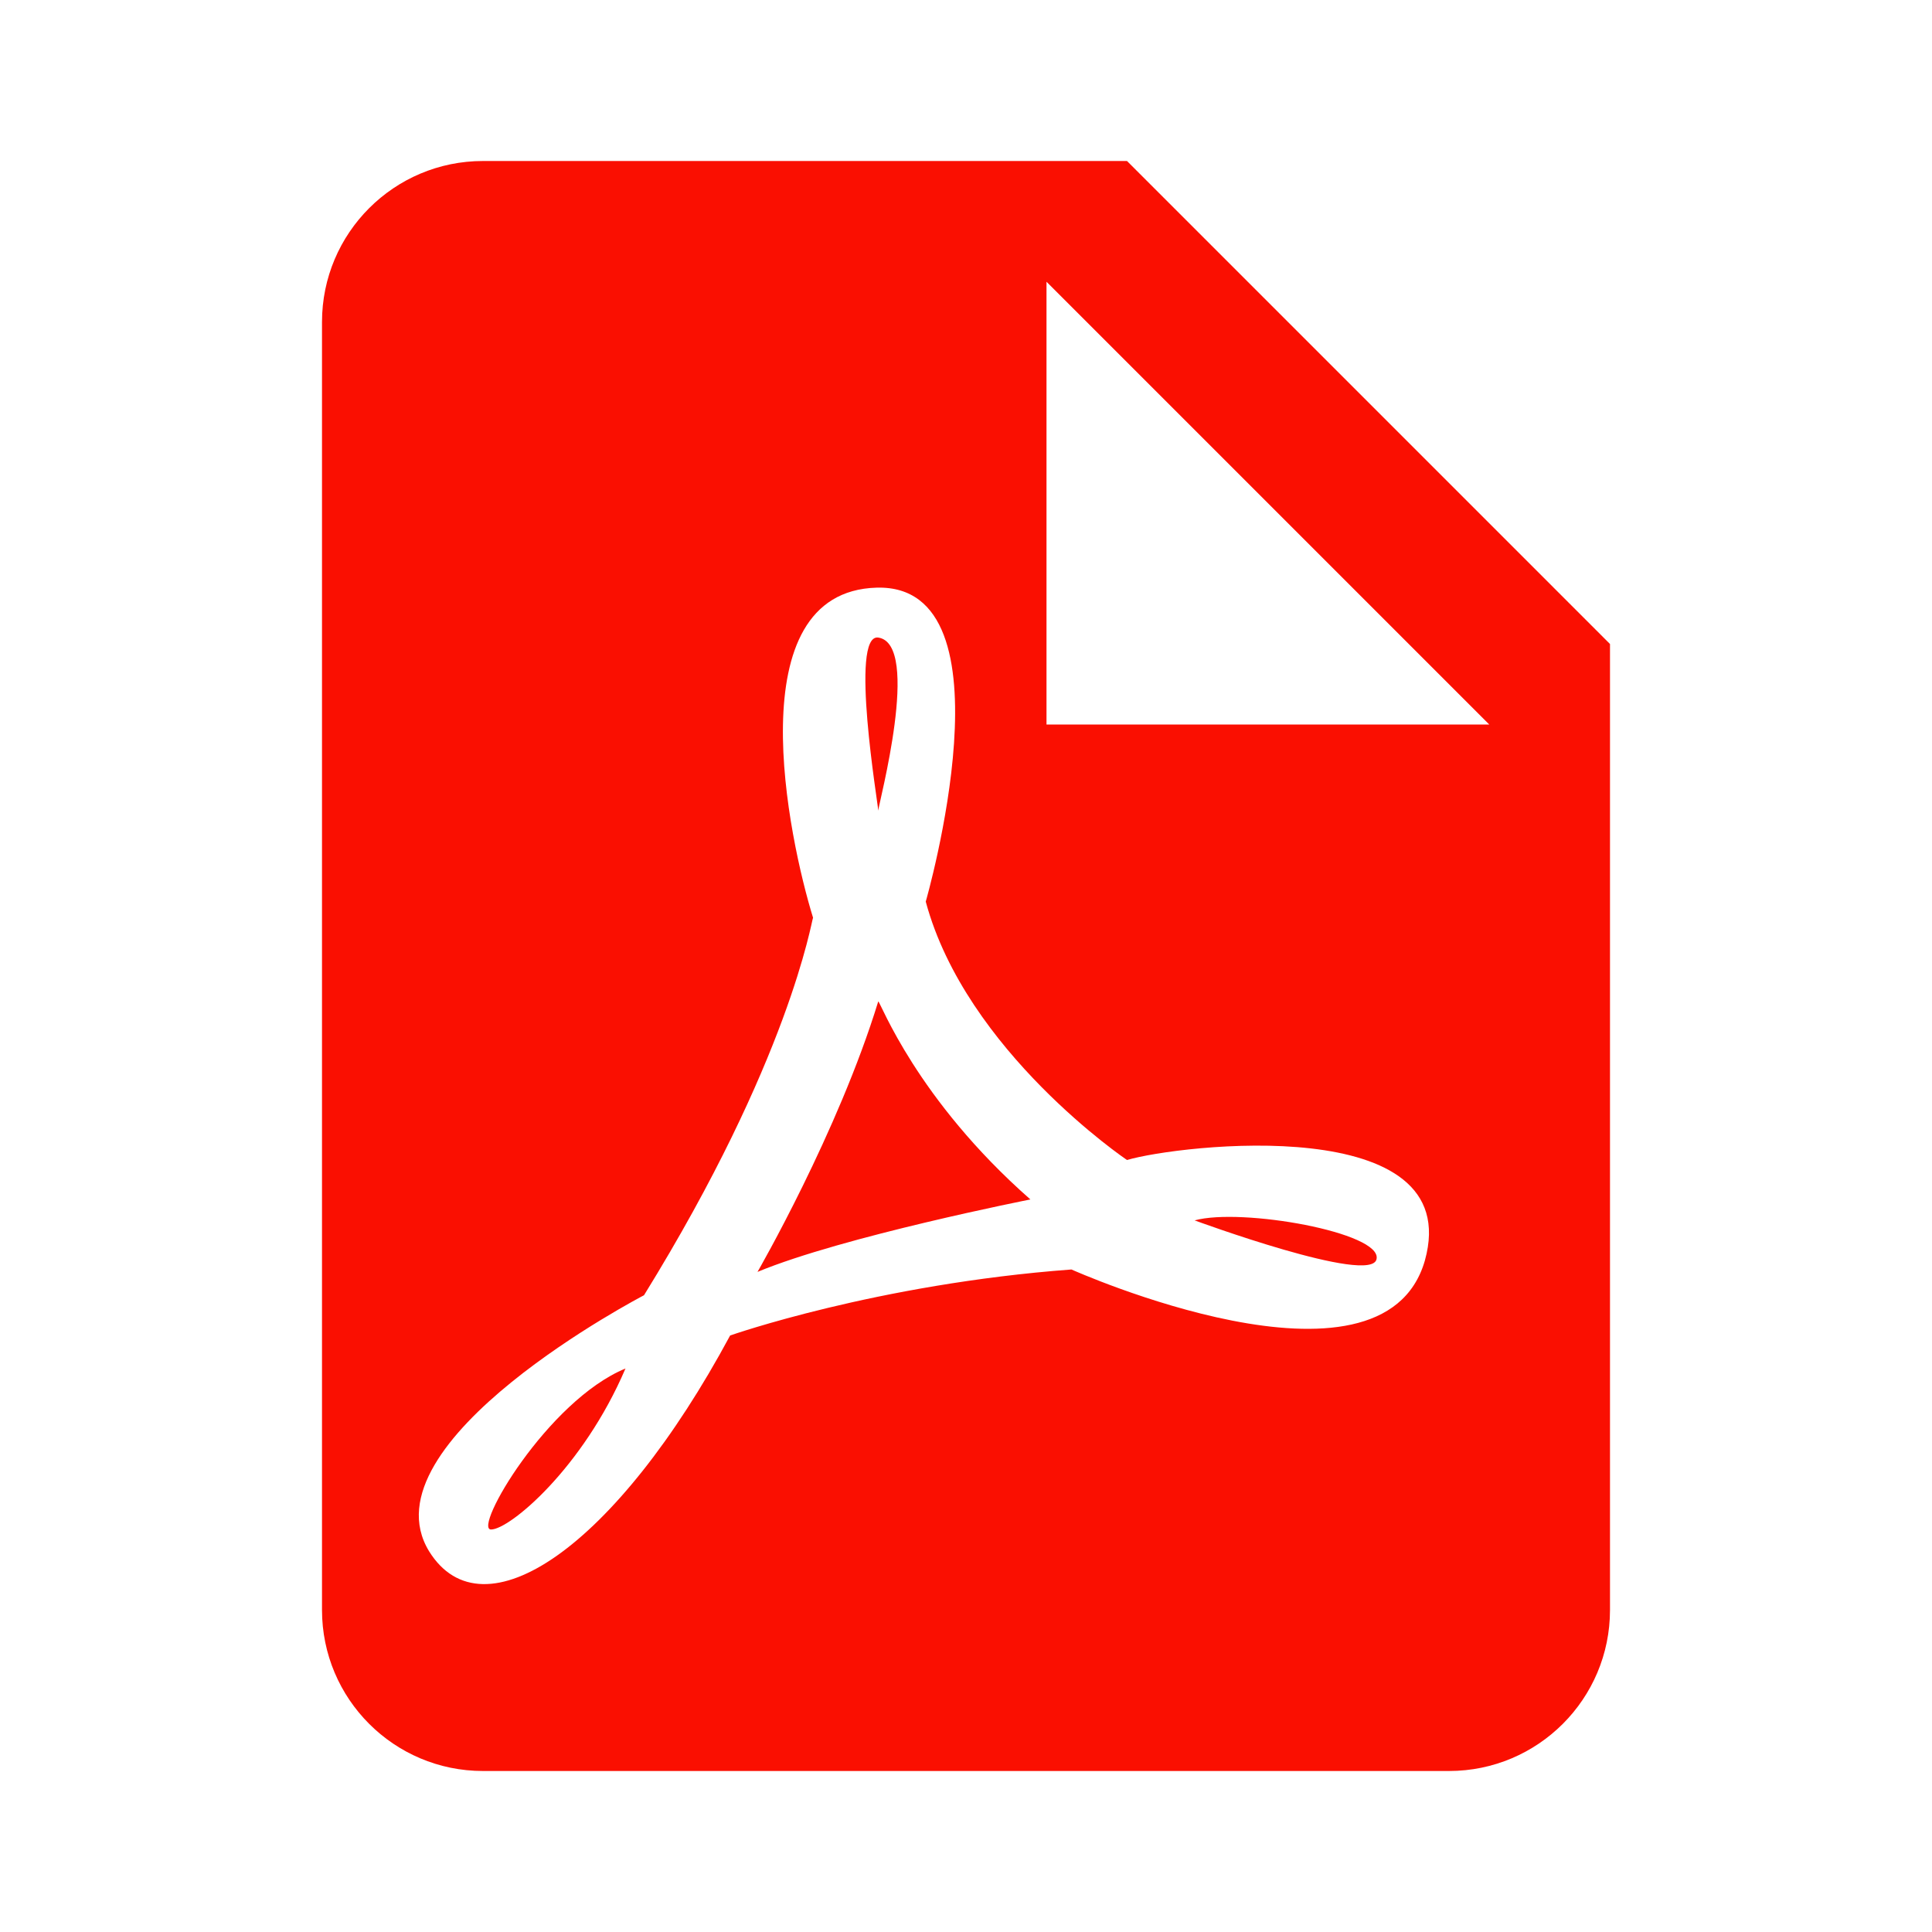
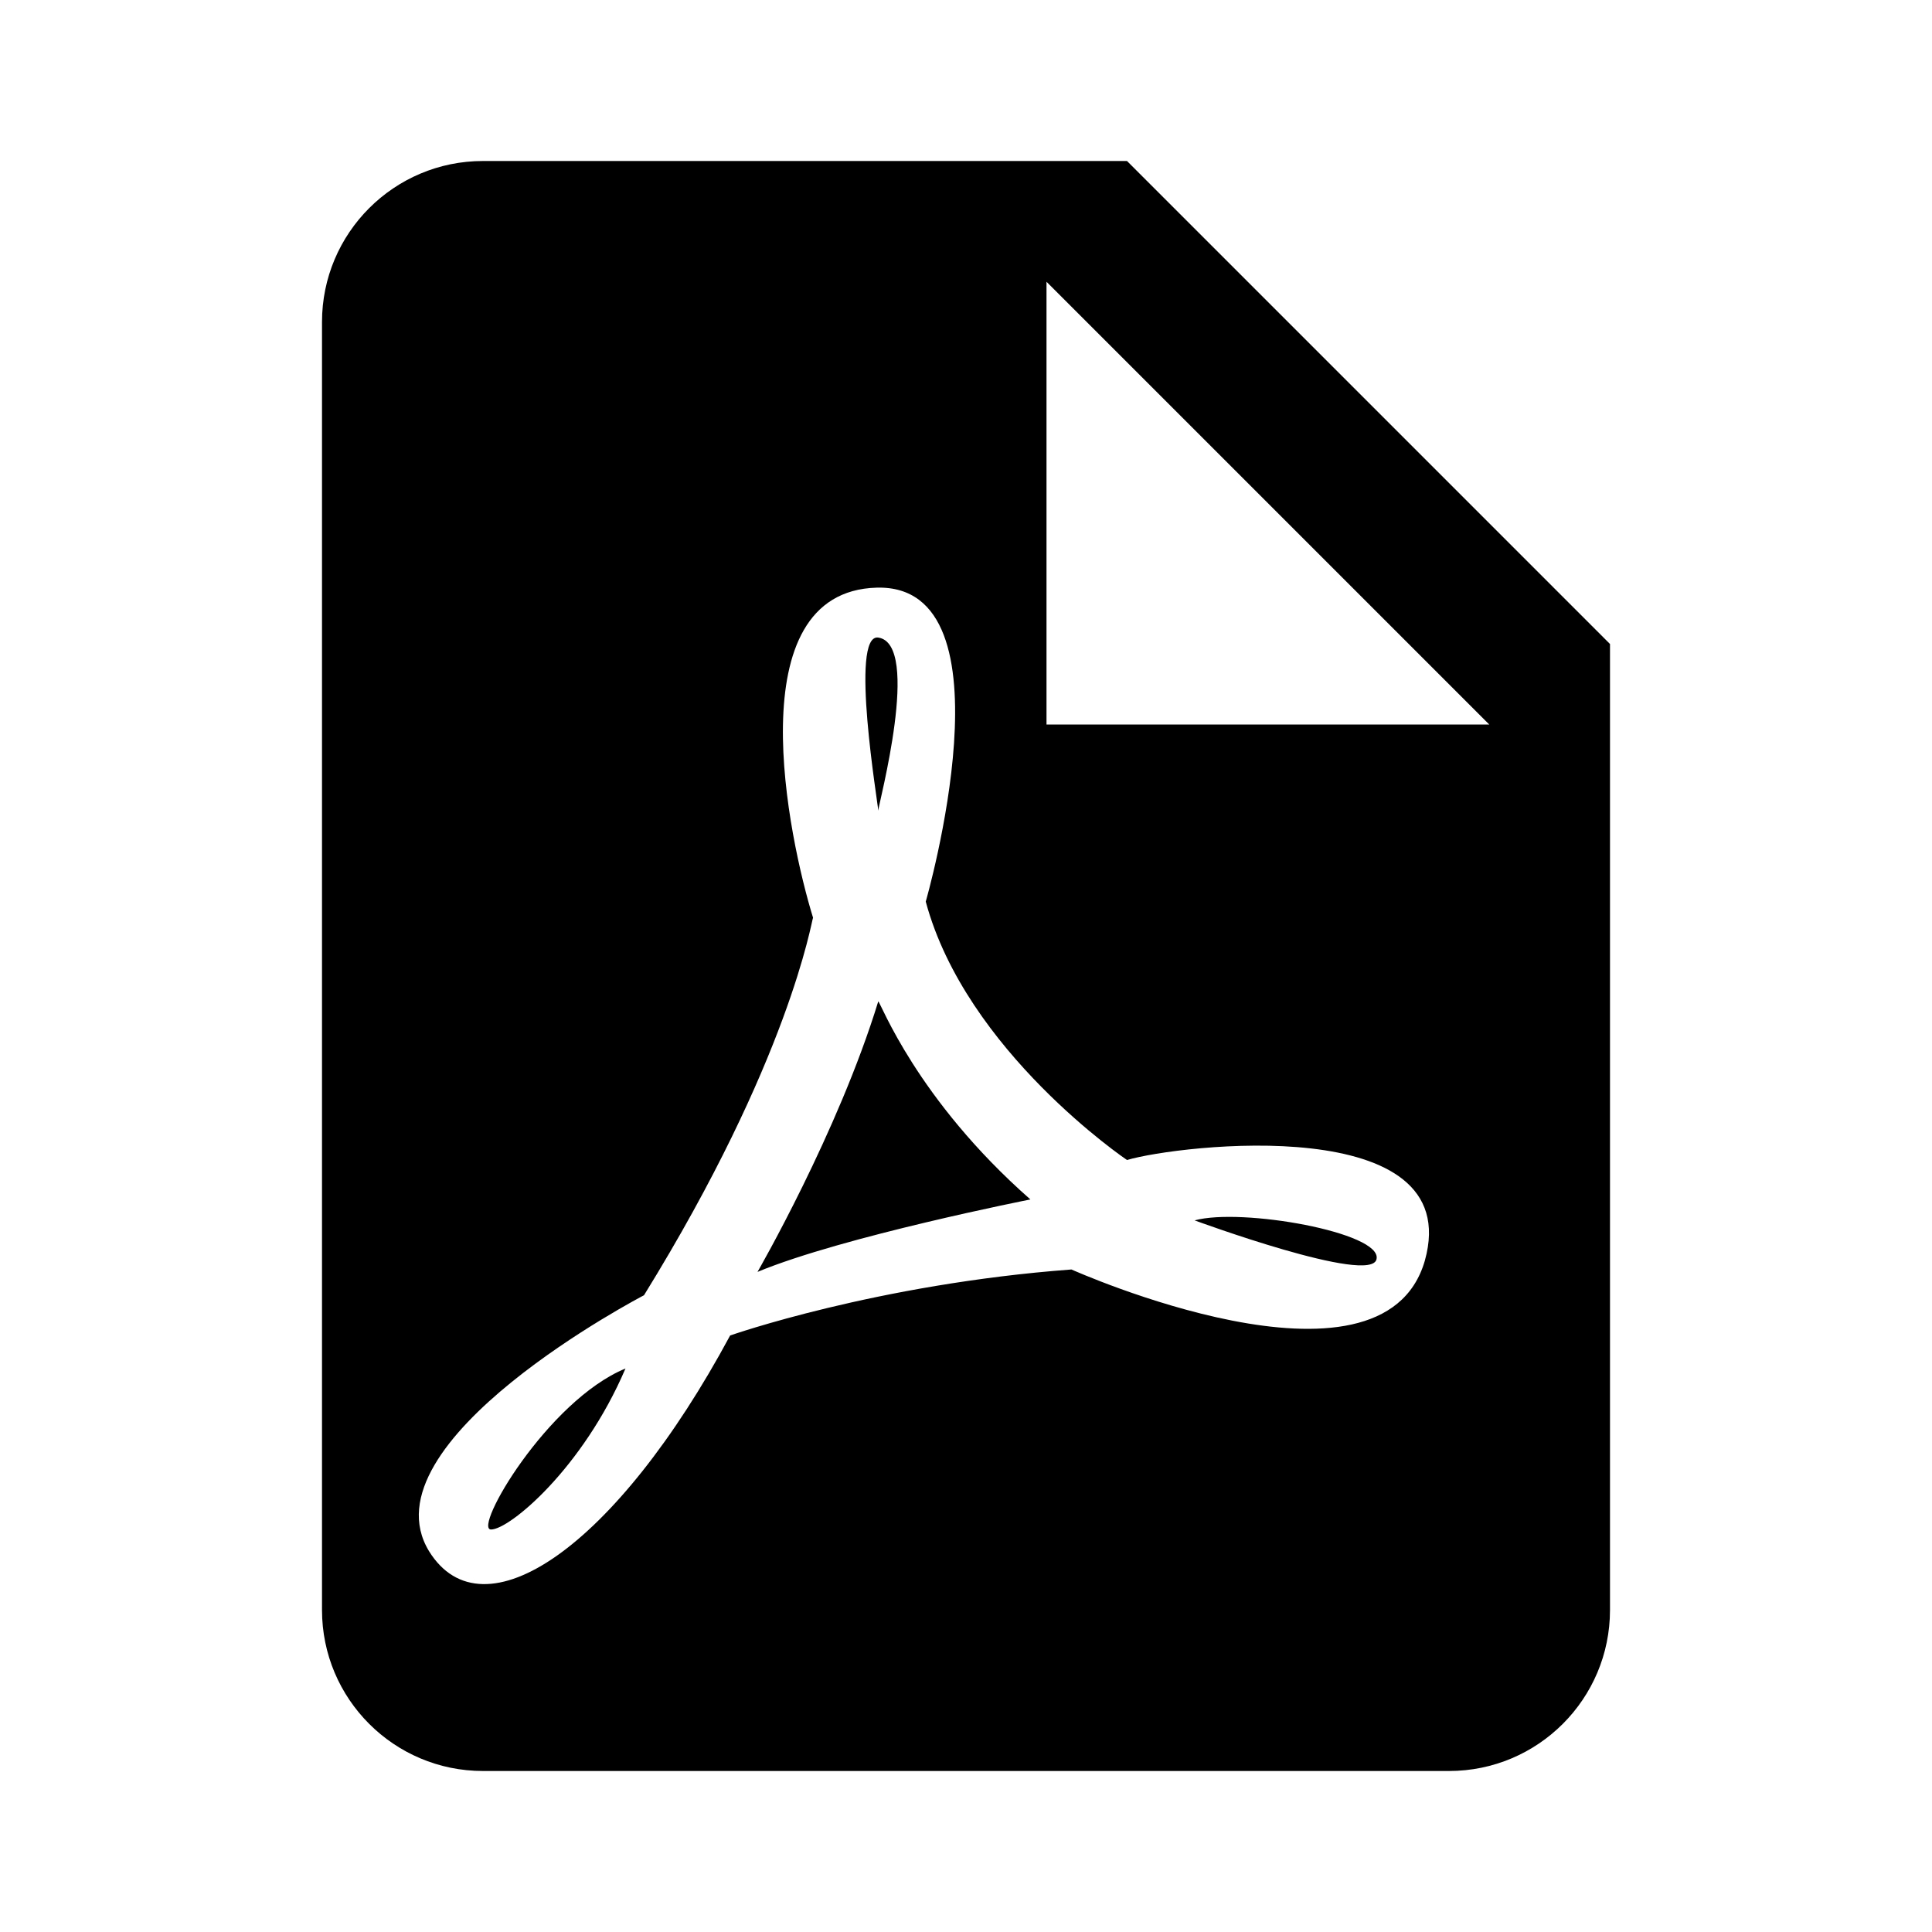
<svg xmlns="http://www.w3.org/2000/svg" width="24" height="24" viewBox="0 0 24 24">
-   <path fill-rule="evenodd" fill="#FA0F01" d="M13 9h5.5L13 3.5V9zM6 2h8l6 6v12a2 2 0 01-2 2H6a2 2 0 01-2-2V4a2 2 0 012-2zm4.1 9.4c-.02.04-.29 1.76-2.1 4.69 0 0-3.5 1.82-2.67 3.18.67 1.08 2.32-.04 3.74-2.68 0 0 1.82-.64 4.24-.82 0 0 3.86 1.73 4.39-.11.52-1.86-3.06-1.44-3.7-1.25 0 0-2-1.35-2.5-3.21 0 0 1.14-3.95-.61-3.9-1.75.05-1.09 3.13-.79 4.1zm.81 1.04c.03.01.47 1.21 1.89 2.46 0 0-2.33.46-3.39.9 0 0 1-1.73 1.5-3.36zm3.93 2.72c.58-.16 2.33.15 2.26.48-.06.33-2.26-.48-2.26-.48zM7.77 17c-.53 1.24-1.44 2-1.67 2-.23 0 .7-1.6 1.67-2zm3.14-6.93c0-.07-.36-2.2 0-2.15.54.08 0 2.08 0 2.15z" clip-rule="evenodd" />
+   <path fill-rule="evenodd" d="M13 9h5.5L13 3.5V9zM6 2h8l6 6v12a2 2 0 01-2 2H6a2 2 0 01-2-2V4a2 2 0 012-2zm4.1 9.4c-.02.04-.29 1.76-2.1 4.69 0 0-3.5 1.82-2.67 3.18.67 1.08 2.32-.04 3.74-2.68 0 0 1.82-.64 4.24-.82 0 0 3.86 1.73 4.39-.11.52-1.86-3.06-1.44-3.7-1.25 0 0-2-1.35-2.5-3.21 0 0 1.14-3.95-.61-3.9-1.75.05-1.09 3.13-.79 4.1zm.81 1.04c.03.01.47 1.21 1.89 2.46 0 0-2.33.46-3.39.9 0 0 1-1.73 1.5-3.36zm3.93 2.72c.58-.16 2.33.15 2.26.48-.06.33-2.26-.48-2.26-.48zM7.77 17c-.53 1.24-1.44 2-1.67 2-.23 0 .7-1.6 1.67-2zm3.14-6.93c0-.07-.36-2.2 0-2.15.54.08 0 2.08 0 2.15z" clip-rule="evenodd" />
</svg>
